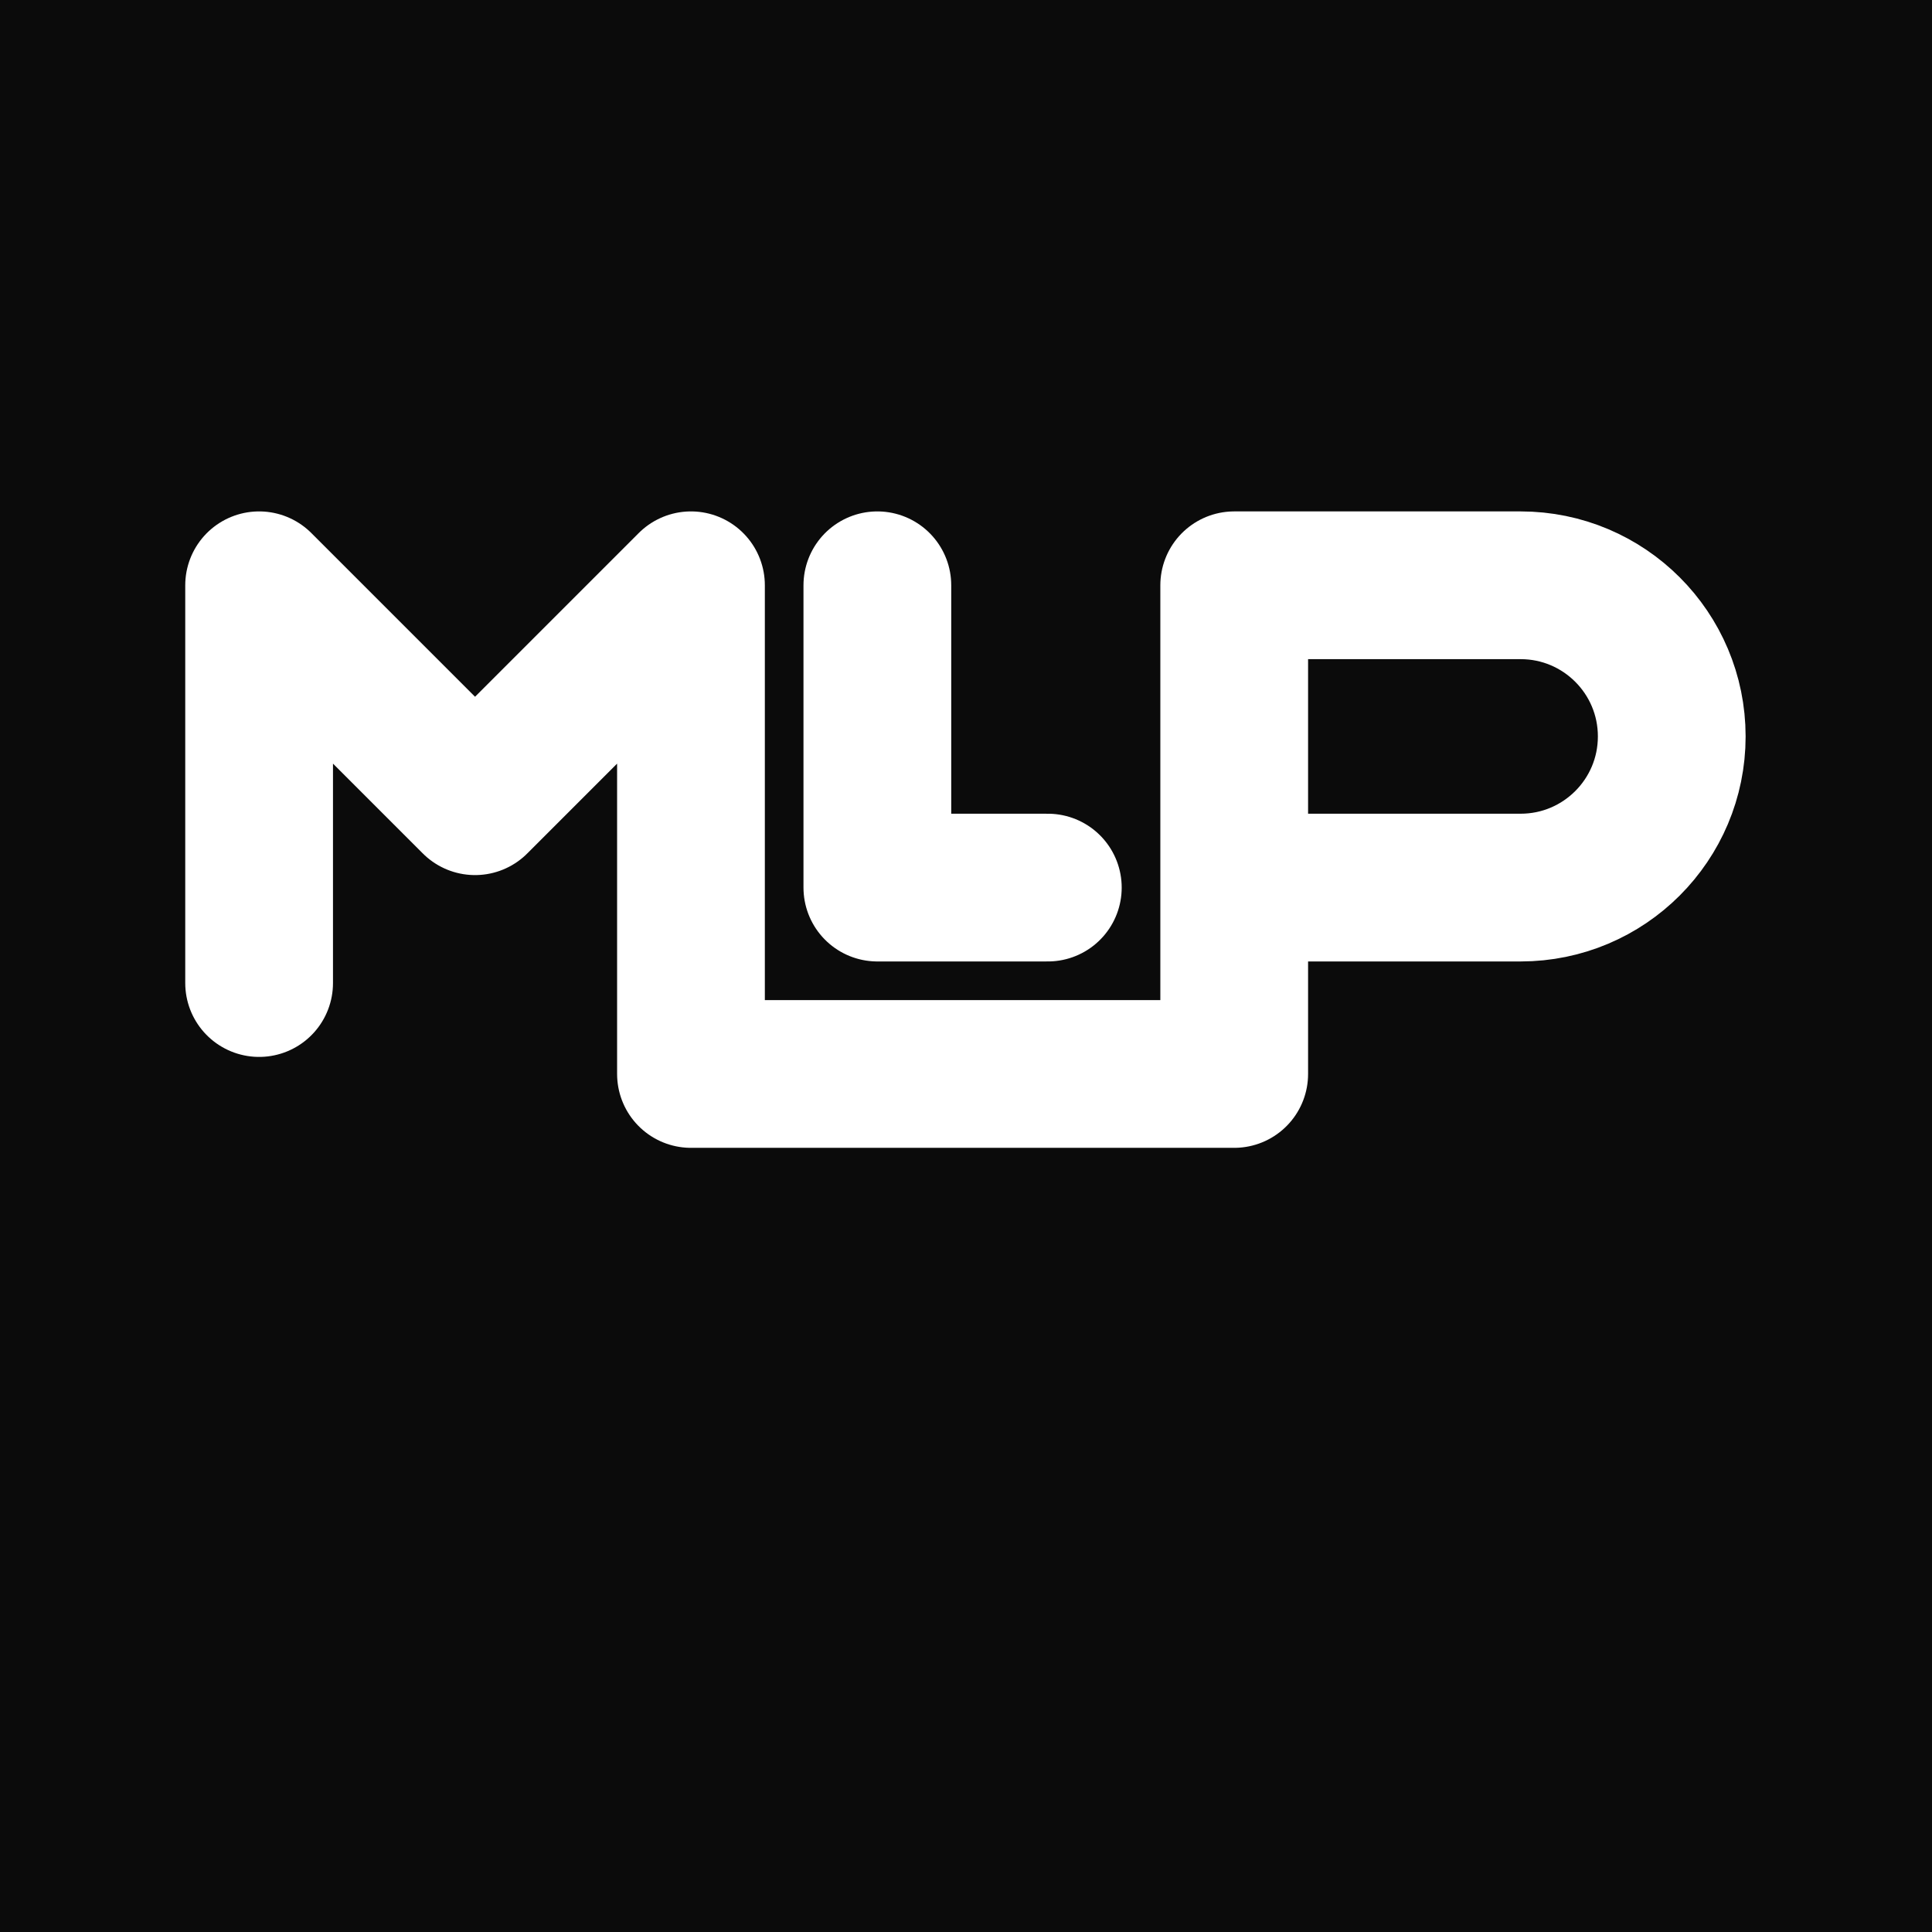
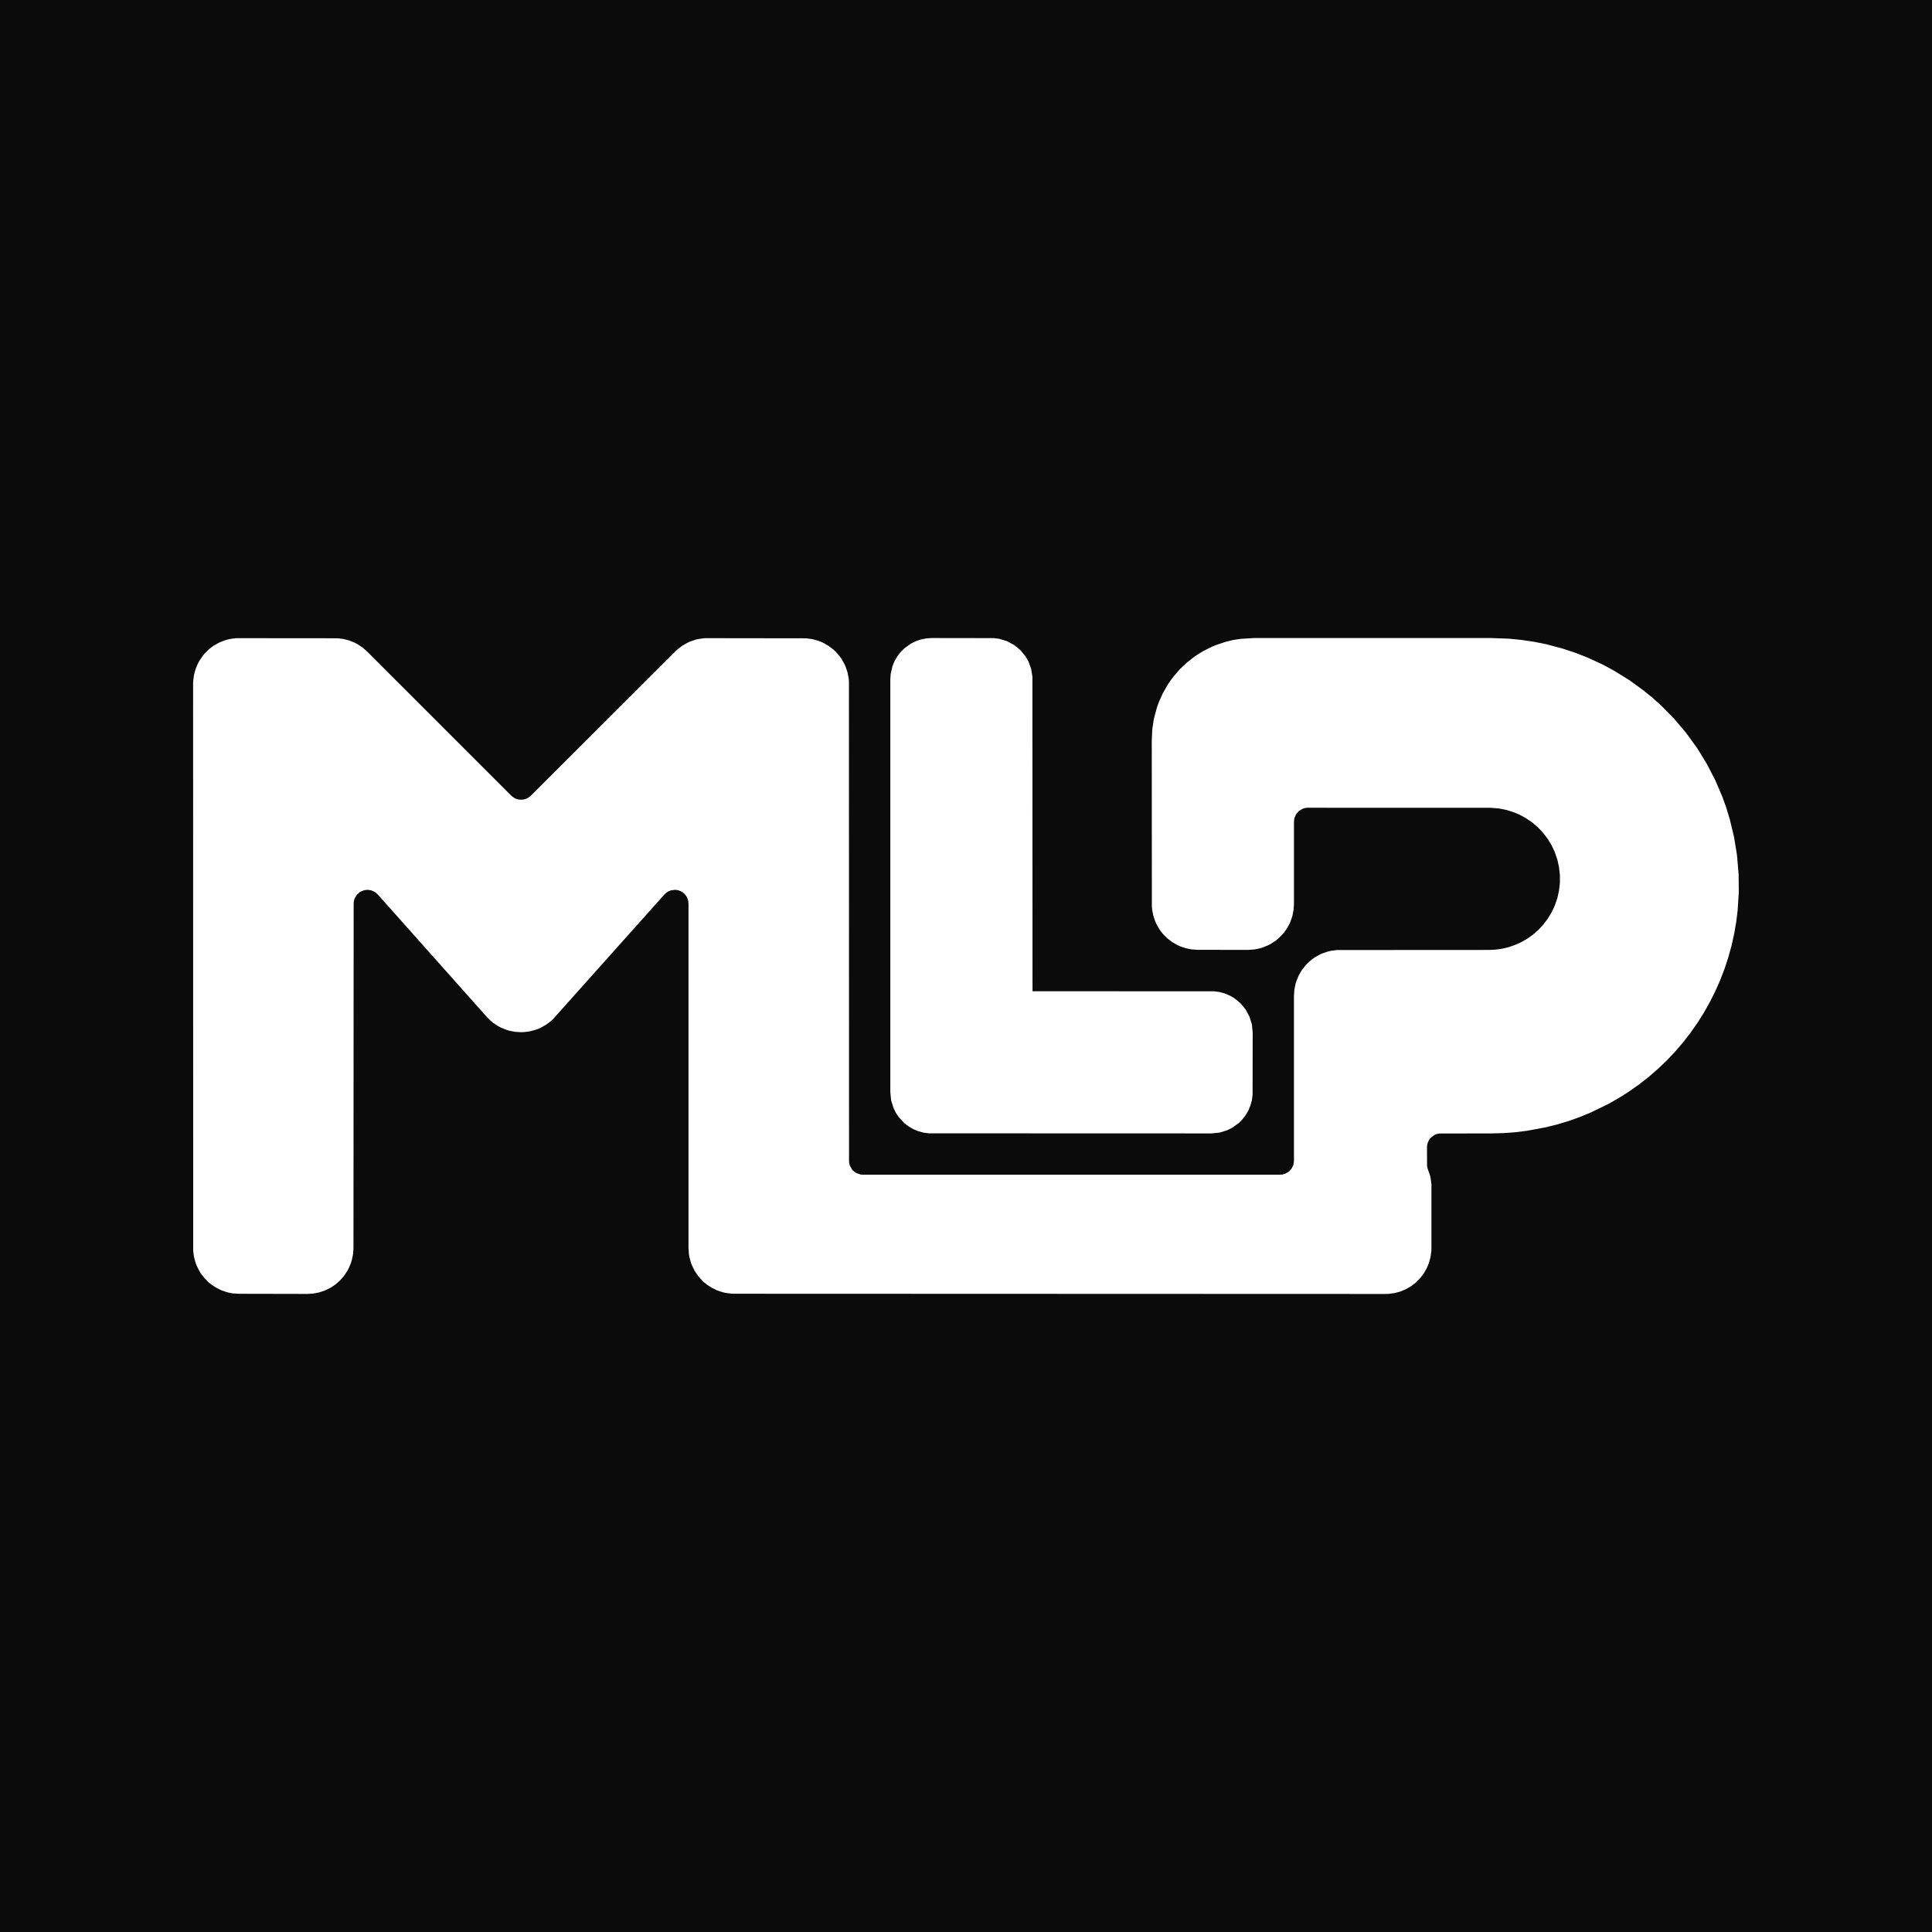
- <svg xmlns="http://www.w3.org/2000/svg" viewBox="-163 -450 1700 1700">
-   <rect x="-163" y="-450" width="1700" height="1700" fill="#0b0b0b" />
-   <path d="M65,415 V65 L255,255 L445,65 V495 H923 V65 H1175 A133,133 0 0 1 1175,331 H923 M609,65 V331 H759" fill="none" stroke="#fff" stroke-width="130" stroke-linecap="round" stroke-linejoin="round" />
+ <svg xmlns="http://www.w3.org/2000/svg" viewBox="0 0 421.2 421.2">
+   <rect width="421.2" height="421.2" fill="#0b0b0b" />
+   <path transform="translate(42.1,139.1)" fill="#fff" d="M182.98,8.41 L182.69,6.67 L182.07,5.02 L181.48,4.00 L180.36,2.64 L179.00,1.52 L177.44,0.69 L175.76,0.17 L174.59,0.02 L161.00,0.00 L159.83,0.08 L158.67,0.31 L157.56,0.69 L156.50,1.21 L155.07,2.23 L154.23,3.07 L153.52,4.00 L152.93,5.02 L152.48,6.11 L152.08,7.83 L152.00,9.00 L152.00,99.00 L152.17,100.76 L152.69,102.44 L153.21,103.50 L153.86,104.48 L155.07,105.77 L156.00,106.48 L157.02,107.07 L158.11,107.52 L159.24,107.83 L160.41,107.98 L222.00,108.00 L223.76,107.83 L225.44,107.31 L226.50,106.79 L227.93,105.77 L228.77,104.93 L229.48,104.00 L230.07,102.98 L230.52,101.89 L230.83,100.76 L230.98,99.59 L231.00,86.00 L230.83,84.24 L230.31,82.56 L229.48,81.00 L228.36,79.64 L227.00,78.52 L225.98,77.93 L224.89,77.48 L223.76,77.17 L222.59,77.02 L183.00,77.00 L182.98,8.41Z M9.36,0.03 L8.06,0.20 L7.42,0.35 L6.79,0.54 L5.58,1.04 L4.45,1.69 L3.92,2.07 L3.41,2.49 L2.48,3.41 L2.07,3.92 L1.34,5.01 L1.03,5.58 L0.53,6.79 L0.19,8.06 L0.02,9.36 L0.00,10.01 L0.02,133.62 L0.19,134.91 L0.53,136.18 L0.76,136.79 L1.34,137.96 L1.68,138.52 L2.48,139.55 L3.40,140.48 L3.91,140.89 L4.99,141.62 L6.16,142.20 L7.40,142.62 L8.04,142.77 L8.68,142.88 L9.99,142.96 L24.94,142.99 L26.25,142.90 L27.53,142.65 L28.77,142.23 L29.95,141.65 L31.04,140.93 L32.02,140.06 L32.88,139.08 L33.61,137.99 L33.92,137.42 L34.42,136.21 L34.61,135.58 L34.87,134.30 L34.96,132.99 L35.00,57.83 L35.04,57.40 L35.19,56.83 L35.68,55.99 L36.41,55.34 L37.31,54.97 L38.08,54.89 L38.85,55.01 L39.57,55.33 L40.21,55.85 L64.01,82.58 L64.93,83.49 L65.43,83.90 L66.51,84.62 L67.09,84.92 L68.29,85.41 L68.91,85.60 L70.18,85.85 L71.47,85.93 L72.12,85.91 L73.40,85.75 L74.66,85.41 L75.26,85.19 L75.86,84.92 L76.98,84.28 L78.01,83.50 L78.49,83.06 L102.71,55.95 L103.12,55.55 L103.60,55.23 L104.15,55.01 L105.11,54.89 L105.69,54.97 L106.25,55.16 L106.75,55.45 L107.19,55.84 L107.55,56.30 L107.81,56.83 L107.96,57.40 L108.00,57.96 L108.00,132.95 L108.09,134.26 L108.19,134.90 L108.53,136.17 L108.76,136.78 L109.34,137.95 L110.07,139.04 L110.93,140.02 L111.41,140.47 L111.91,140.89 L113.00,141.61 L114.17,142.19 L115.41,142.61 L116.05,142.76 L117.34,142.93 L118.00,142.95 L259.97,143.00 L260.62,142.98 L261.92,142.81 L263.18,142.47 L264.39,141.97 L265.52,141.32 L266.56,140.52 L267.48,139.60 L268.28,138.56 L268.93,137.43 L269.43,136.23 L269.77,134.96 L269.95,133.67 L269.97,133.02 L269.97,119.08 L269.79,117.72 L269.63,117.05 L269.14,115.67 L269.02,115.07 L269.00,111.08 L269.04,110.51 L269.20,109.94 L269.46,109.42 L269.81,108.95 L270.59,108.36 L271.13,108.13 L271.71,108.02 L283.05,108.00 L285.75,107.93 L288.15,107.75 L290.78,107.43 L294.93,106.66 L297.50,106.01 L300.04,105.24 L302.30,104.43 L304.75,103.42 L308.55,101.57 L310.85,100.26 L313.09,98.84 L315.25,97.31 L317.34,95.68 L319.34,93.94 L321.26,92.11 L323.08,90.19 L324.81,88.18 L326.43,86.08 L327.96,83.91 L329.37,81.67 L330.67,79.36 L331.86,76.99 L332.93,74.57 L333.88,72.09 L334.70,69.58 L335.41,67.02 L335.98,64.43 L336.43,61.82 L336.72,59.43 L336.98,55.47 L336.94,51.49 L336.58,47.29 L335.94,43.36 L335.01,39.50 L334.24,36.96 L333.43,34.70 L331.87,31.04 L330.05,27.51 L327.98,24.12 L325.51,20.70 L322.94,17.66 L320.16,14.82 L318.19,13.04 L316.33,11.52 L313.12,9.18 L309.74,7.09 L307.19,5.72 L303.79,4.17 L301.32,3.21 L298.58,2.30 L294.97,1.34 L292.37,0.82 L289.51,0.40 L286.87,0.14 L282.95,0.00 L231.28,0.00 L228.35,0.18 L226.71,0.43 L225.12,0.82 L223.05,1.51 L222.13,1.89 L220.25,2.83 L219.21,3.45 L218.38,4.00 L216.71,5.30 L215.11,6.81 L213.73,8.40 L213.01,9.38 L212.45,10.21 L211.39,12.07 L210.53,14.00 L210.13,15.12 L209.44,17.71 L209.12,19.84 L209.00,22.21 L209.02,58.62 L209.09,59.27 L209.34,60.55 L209.76,61.79 L210.03,62.39 L210.68,63.52 L211.06,64.05 L211.48,64.56 L212.40,65.48 L213.44,66.28 L214.57,66.93 L215.16,67.20 L216.40,67.62 L217.68,67.88 L218.98,67.97 L229.98,67.99 L231.29,67.90 L232.57,67.65 L233.20,67.46 L234.41,66.96 L234.99,66.65 L236.08,65.93 L236.59,65.51 L237.51,64.59 L237.93,64.08 L238.31,63.55 L238.97,62.42 L239.24,61.82 L239.66,60.58 L239.91,59.29 L240.00,57.99 L240.00,40.08 L240.08,39.32 L240.46,38.42 L241.10,37.68 L241.94,37.20 L242.51,37.04 L242.95,37.00 L282.96,37.01 L284.71,37.16 L286.20,37.45 L287.70,37.90 L289.07,38.46 L290.54,39.25 L291.98,40.24 L293.17,41.26 L294.29,42.44 L295.35,43.83 L296.16,45.17 L296.85,46.64 L297.43,48.34 L297.78,49.93 L297.98,51.71 L297.98,53.34 L297.78,55.08 L297.42,56.71 L296.85,58.37 L296.18,59.78 L295.34,61.18 L294.28,62.57 L293.24,63.68 L292.06,64.70 L290.85,65.56 L289.49,66.33 L288.10,66.95 L286.66,67.43 L285.22,67.76 L283.94,67.93 L282.58,68.00 L249.35,68.02 L248.05,68.19 L247.41,68.34 L246.17,68.76 L245.58,69.03 L244.44,69.69 L243.91,70.07 L242.93,70.93 L242.48,71.41 L241.69,72.44 L241.03,73.58 L240.53,74.79 L240.34,75.41 L240.09,76.69 L240.00,78.00 L240.00,114.05 L239.87,114.87 L239.44,115.75 L238.90,116.32 L238.06,116.80 L237.49,116.96 L236.92,117.00 L146.08,117.00 L145.51,116.96 L144.59,116.64 L144.10,116.32 L143.68,115.90 L143.20,115.06 L143.04,114.49 L143.00,114.05 L142.98,9.38 L142.91,8.73 L142.66,7.45 L142.24,6.21 L141.97,5.62 L141.32,4.48 L140.94,3.95 L140.08,2.97 L139.60,2.52 L138.56,1.73 L137.43,1.07 L136.84,0.80 L136.22,0.57 L134.96,0.23 L133.67,0.06 L111.54,0.03 L110.24,0.20 L109.60,0.34 L108.36,0.76 L107.77,1.03 L106.63,1.69 L105.59,2.48 L105.12,2.93 L73.59,34.41 L73.08,34.80 L72.56,35.06 L71.99,35.21 L71.40,35.25 L70.82,35.18 L70.26,34.99 L69.75,34.69 L69.41,34.41 L37.96,2.96 L36.98,2.10 L35.89,1.37 L35.32,1.06 L34.11,0.56 L32.85,0.22 L31.55,0.05 L9.36,0.03Z" />
</svg>
